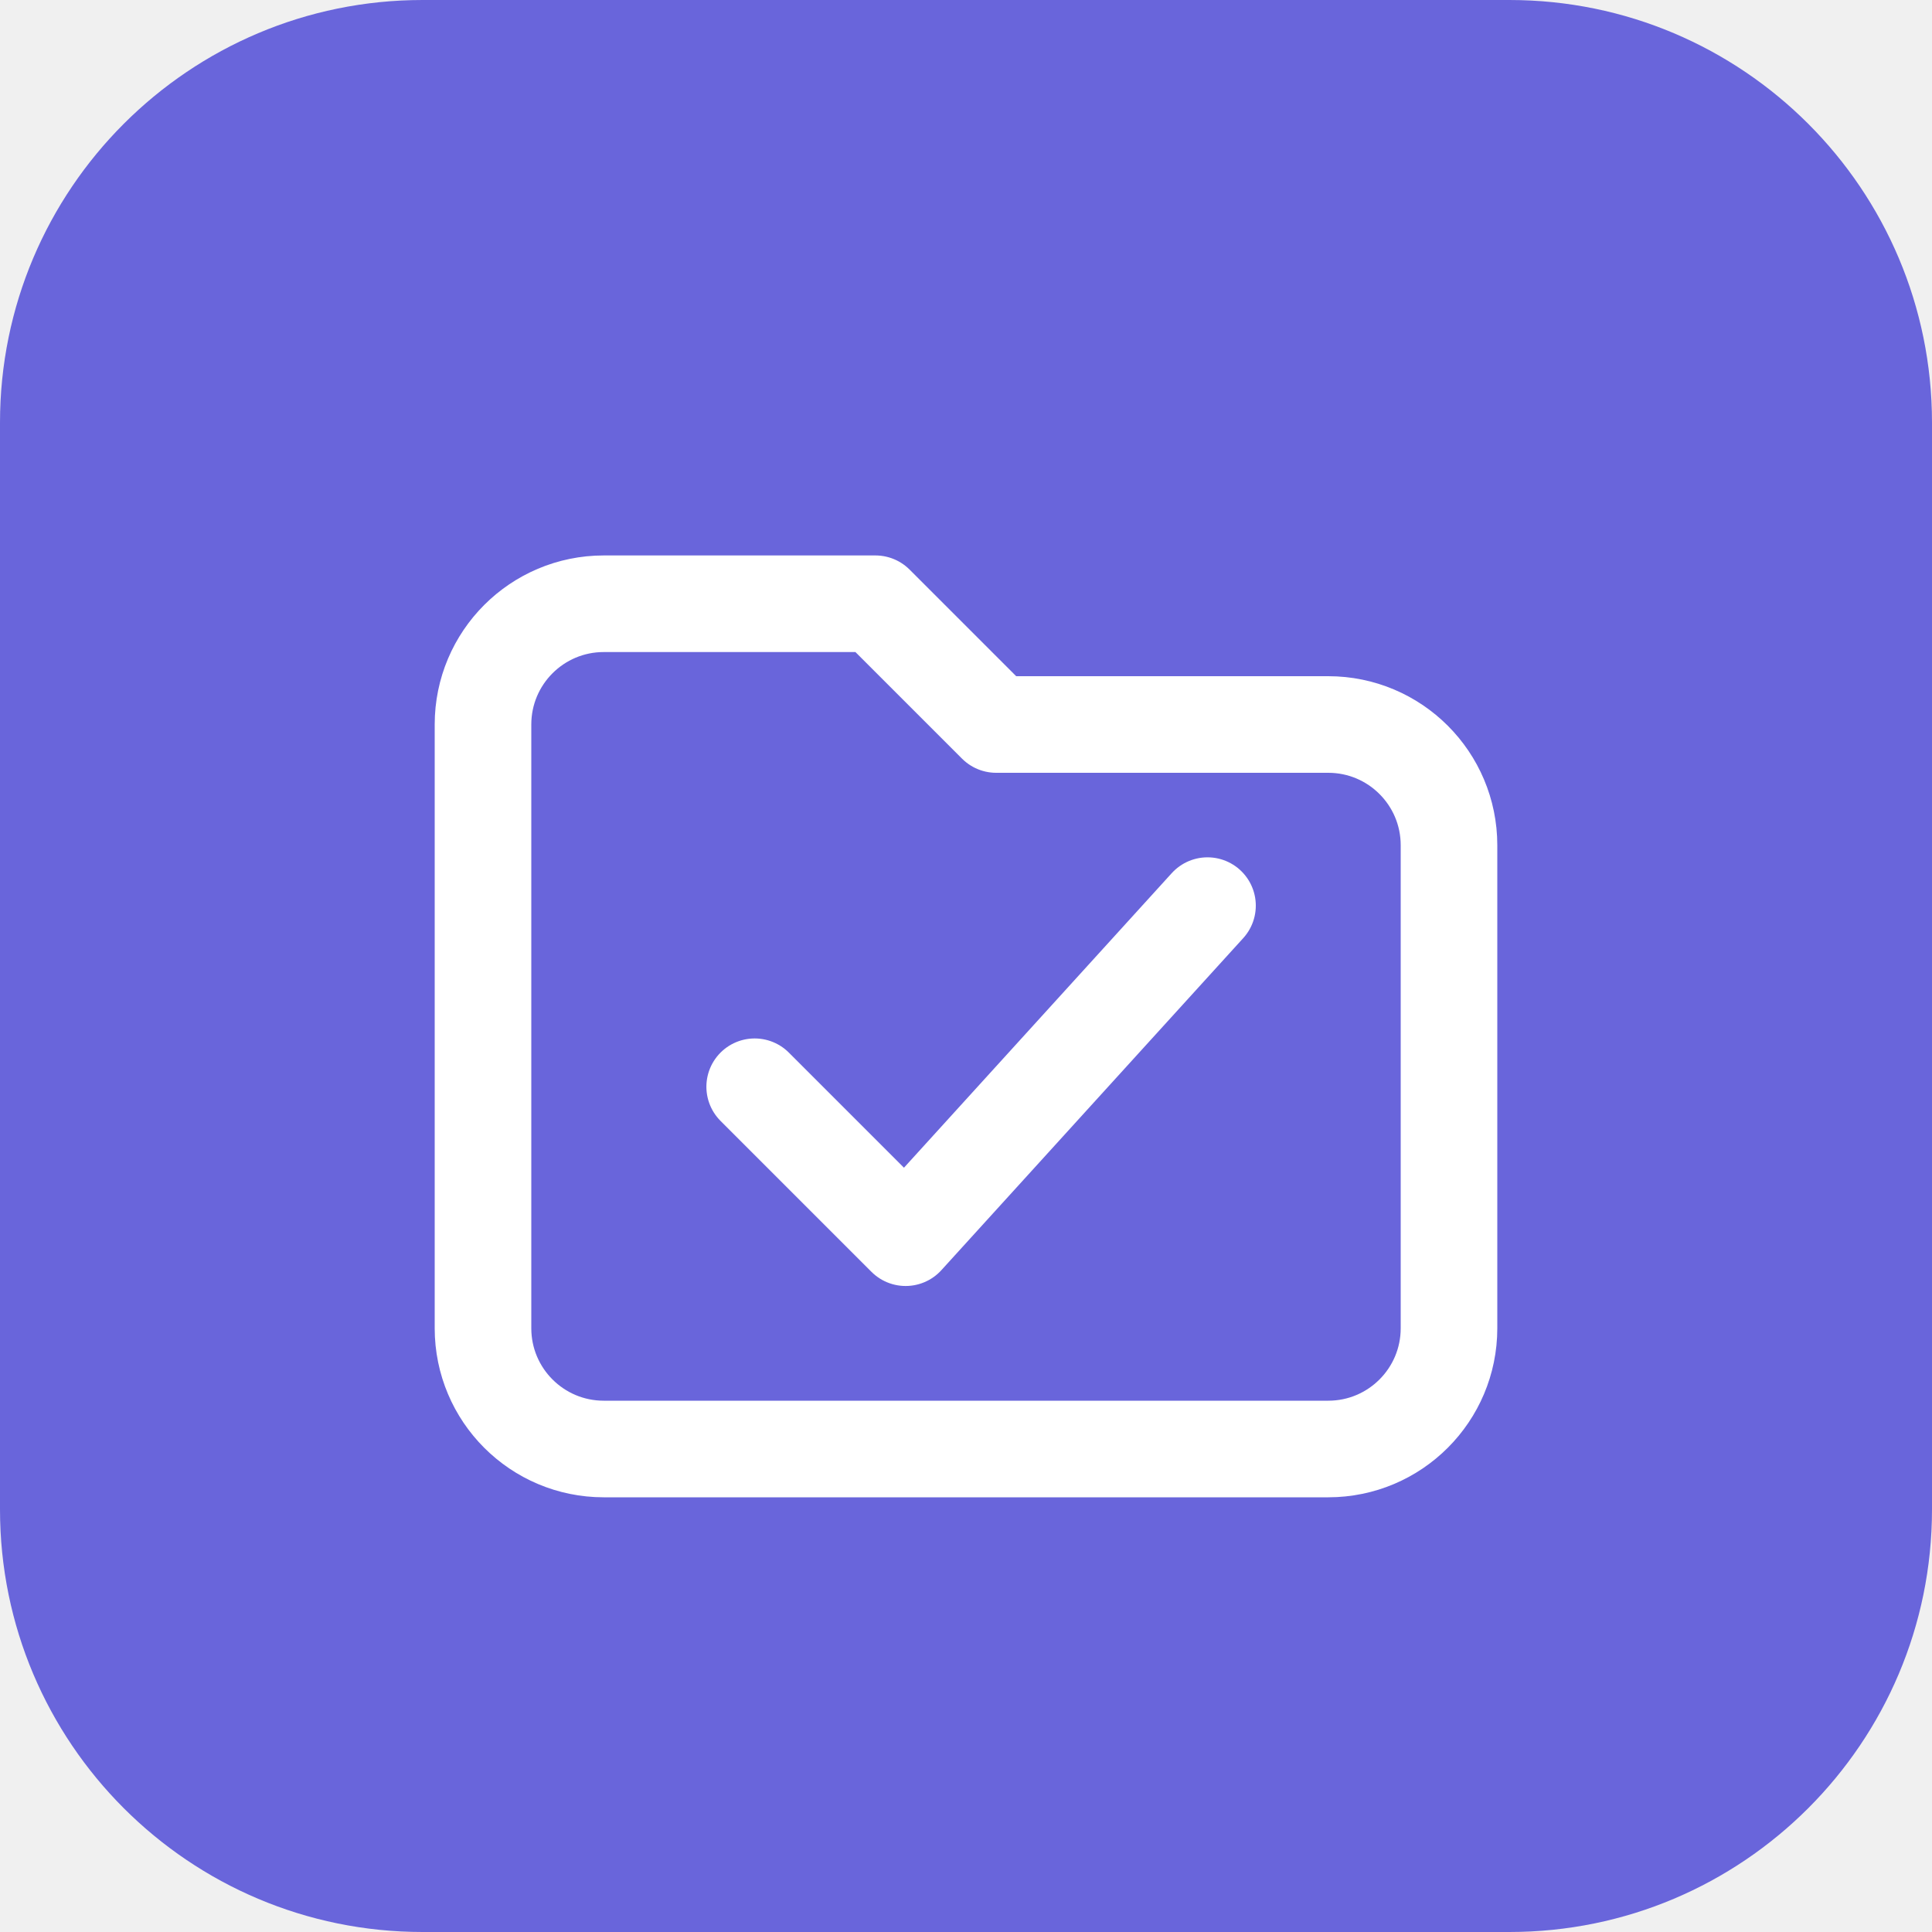
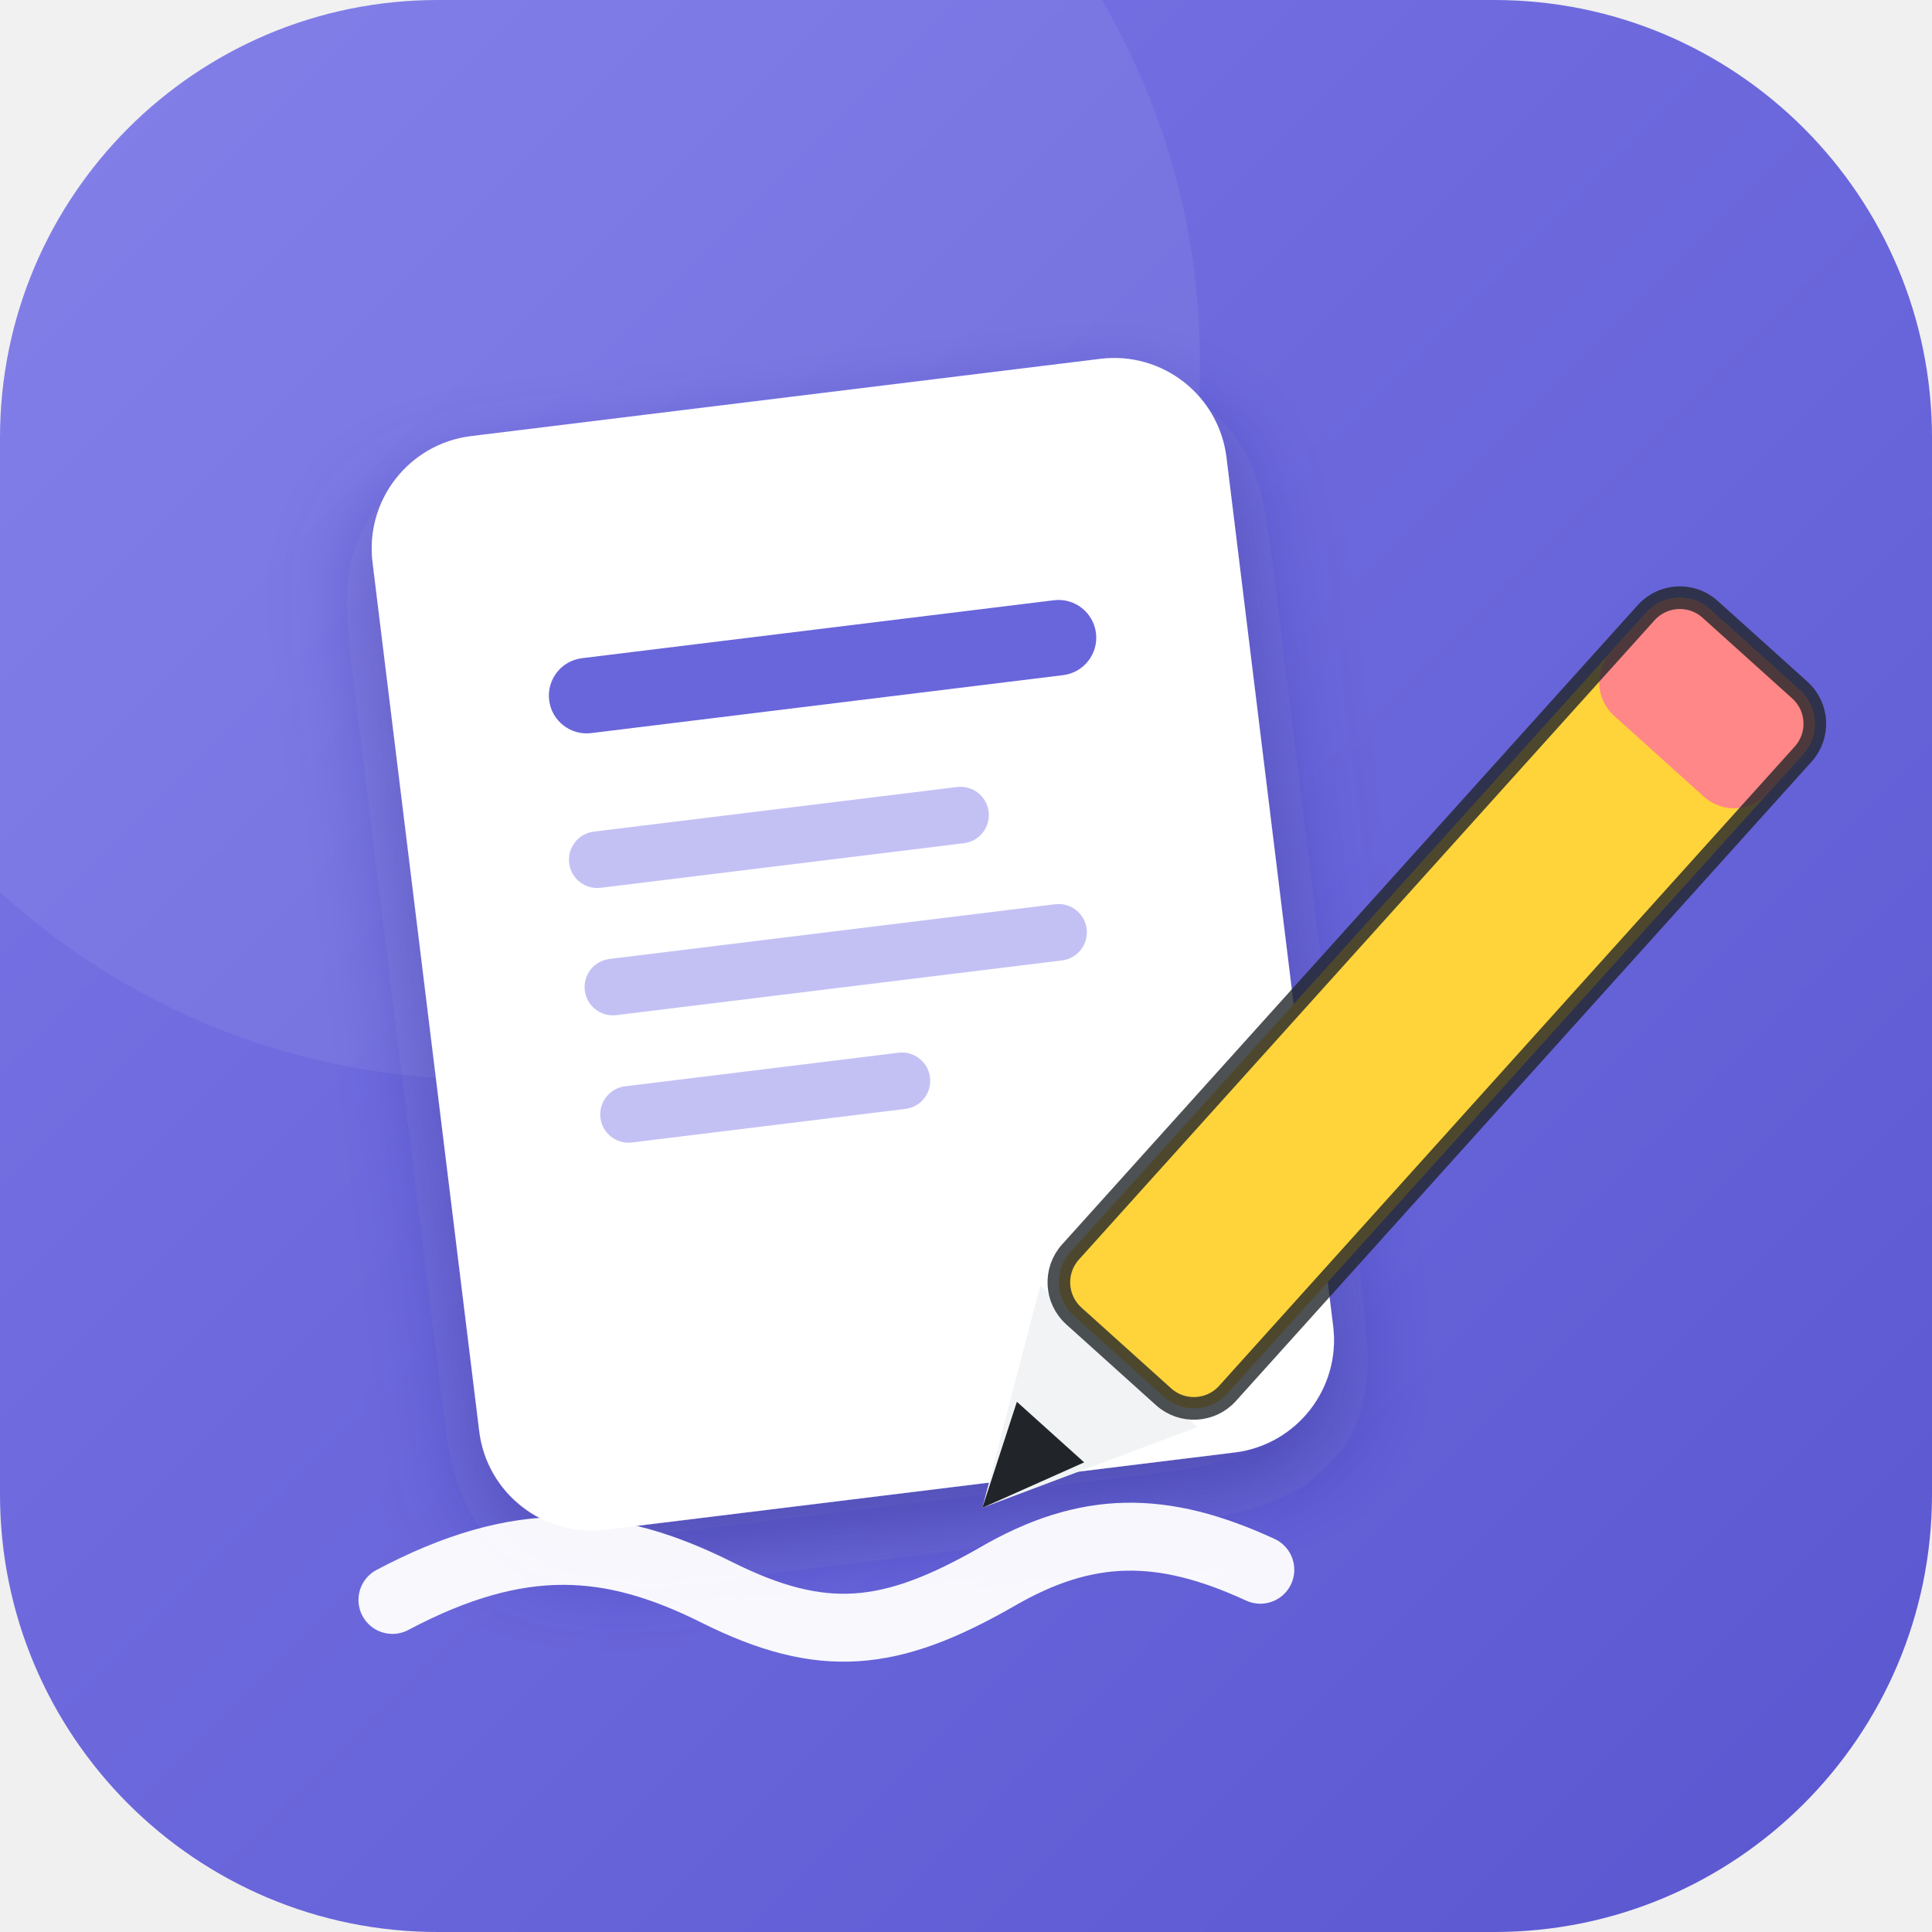
- <svg xmlns="http://www.w3.org/2000/svg" viewBox="0 0 64 64" width="64" height="64">
-   <rect width="64" height="64" rx="14" fill="#6965db" />
-   <path d="M16 24a4 4 0 0 1 4-4h9l4 4h11a4 4 0 0 1 4 4v16a4 4 0 0 1-4 4H20a4 4 0 0 1-4-4Z" fill="none" stroke="#ffffff" stroke-width="3.2" stroke-linejoin="round" />
-   <path d="M25 36l5 5 10-11" fill="none" stroke="#ffffff" stroke-width="3.2" stroke-linecap="round" stroke-linejoin="round" />
+ <svg xmlns="http://www.w3.org/2000/svg" viewBox="0 0 512 512" width="512" height="512" role="img" aria-label="DrawBlock">
+   <defs>
+     <linearGradient id="bg" x1="0" y1="0" x2="1" y2="1">
+       <stop offset="0" stop-color="#7c78e8" />
+       <stop offset="1" stop-color="#5a56cf" />
+     </linearGradient>
+     <filter id="shadow" x="-20%" y="-20%" width="140%" height="140%">
+       <feDropShadow dx="0" dy="10" stdDeviation="12" flood-color="#2b2878" flood-opacity="0.35" />
+     </filter>
+   </defs>
+   <rect width="512" height="512" rx="116" fill="url(#bg)" />
+   <circle cx="128" cy="96" r="190" fill="#ffffff" opacity="0.06" />
+   <g transform="rotate(-7 228 250)" filter="url(#shadow)">
+     <rect x="112" y="104" width="228" height="292" rx="30" fill="#ffffff" />
+     <rect x="154" y="166" width="146" height="20" rx="10" fill="#6965db" />
+     <rect x="154" y="212" width="112" height="15" rx="7.5" fill="#c3c1f4" />
+     <rect x="154" y="246" width="134" height="15" rx="7.5" fill="#c3c1f4" />
+     <rect x="154" y="280" width="88" height="15" rx="7.5" fill="#c3c1f4" />
+   </g>
+   <g transform="rotate(42 350 300)">
+     <rect x="322" y="128" width="56" height="252" rx="12" fill="#ffd43b" />
+     <rect x="322" y="128" width="56" height="38" rx="12" fill="#ff8787" />
+     <path d="M322 380 L350 434 L378 380 Z" fill="#f1f3f5" />
+     <path d="M350 434 L338 407 L362 407 Z" fill="#212529" />
+     <rect x="322" y="128" width="56" height="252" rx="12" fill="none" stroke="#212529" stroke-width="6" opacity="0.8" />
+   </g>
+   <path d="M104 424c34-18 58-16 86-2 28 14 46 12 74-4 24-14 44-14 70-2" fill="none" stroke="#ffffff" stroke-width="18" stroke-linecap="round" opacity="0.95" />
</svg>
